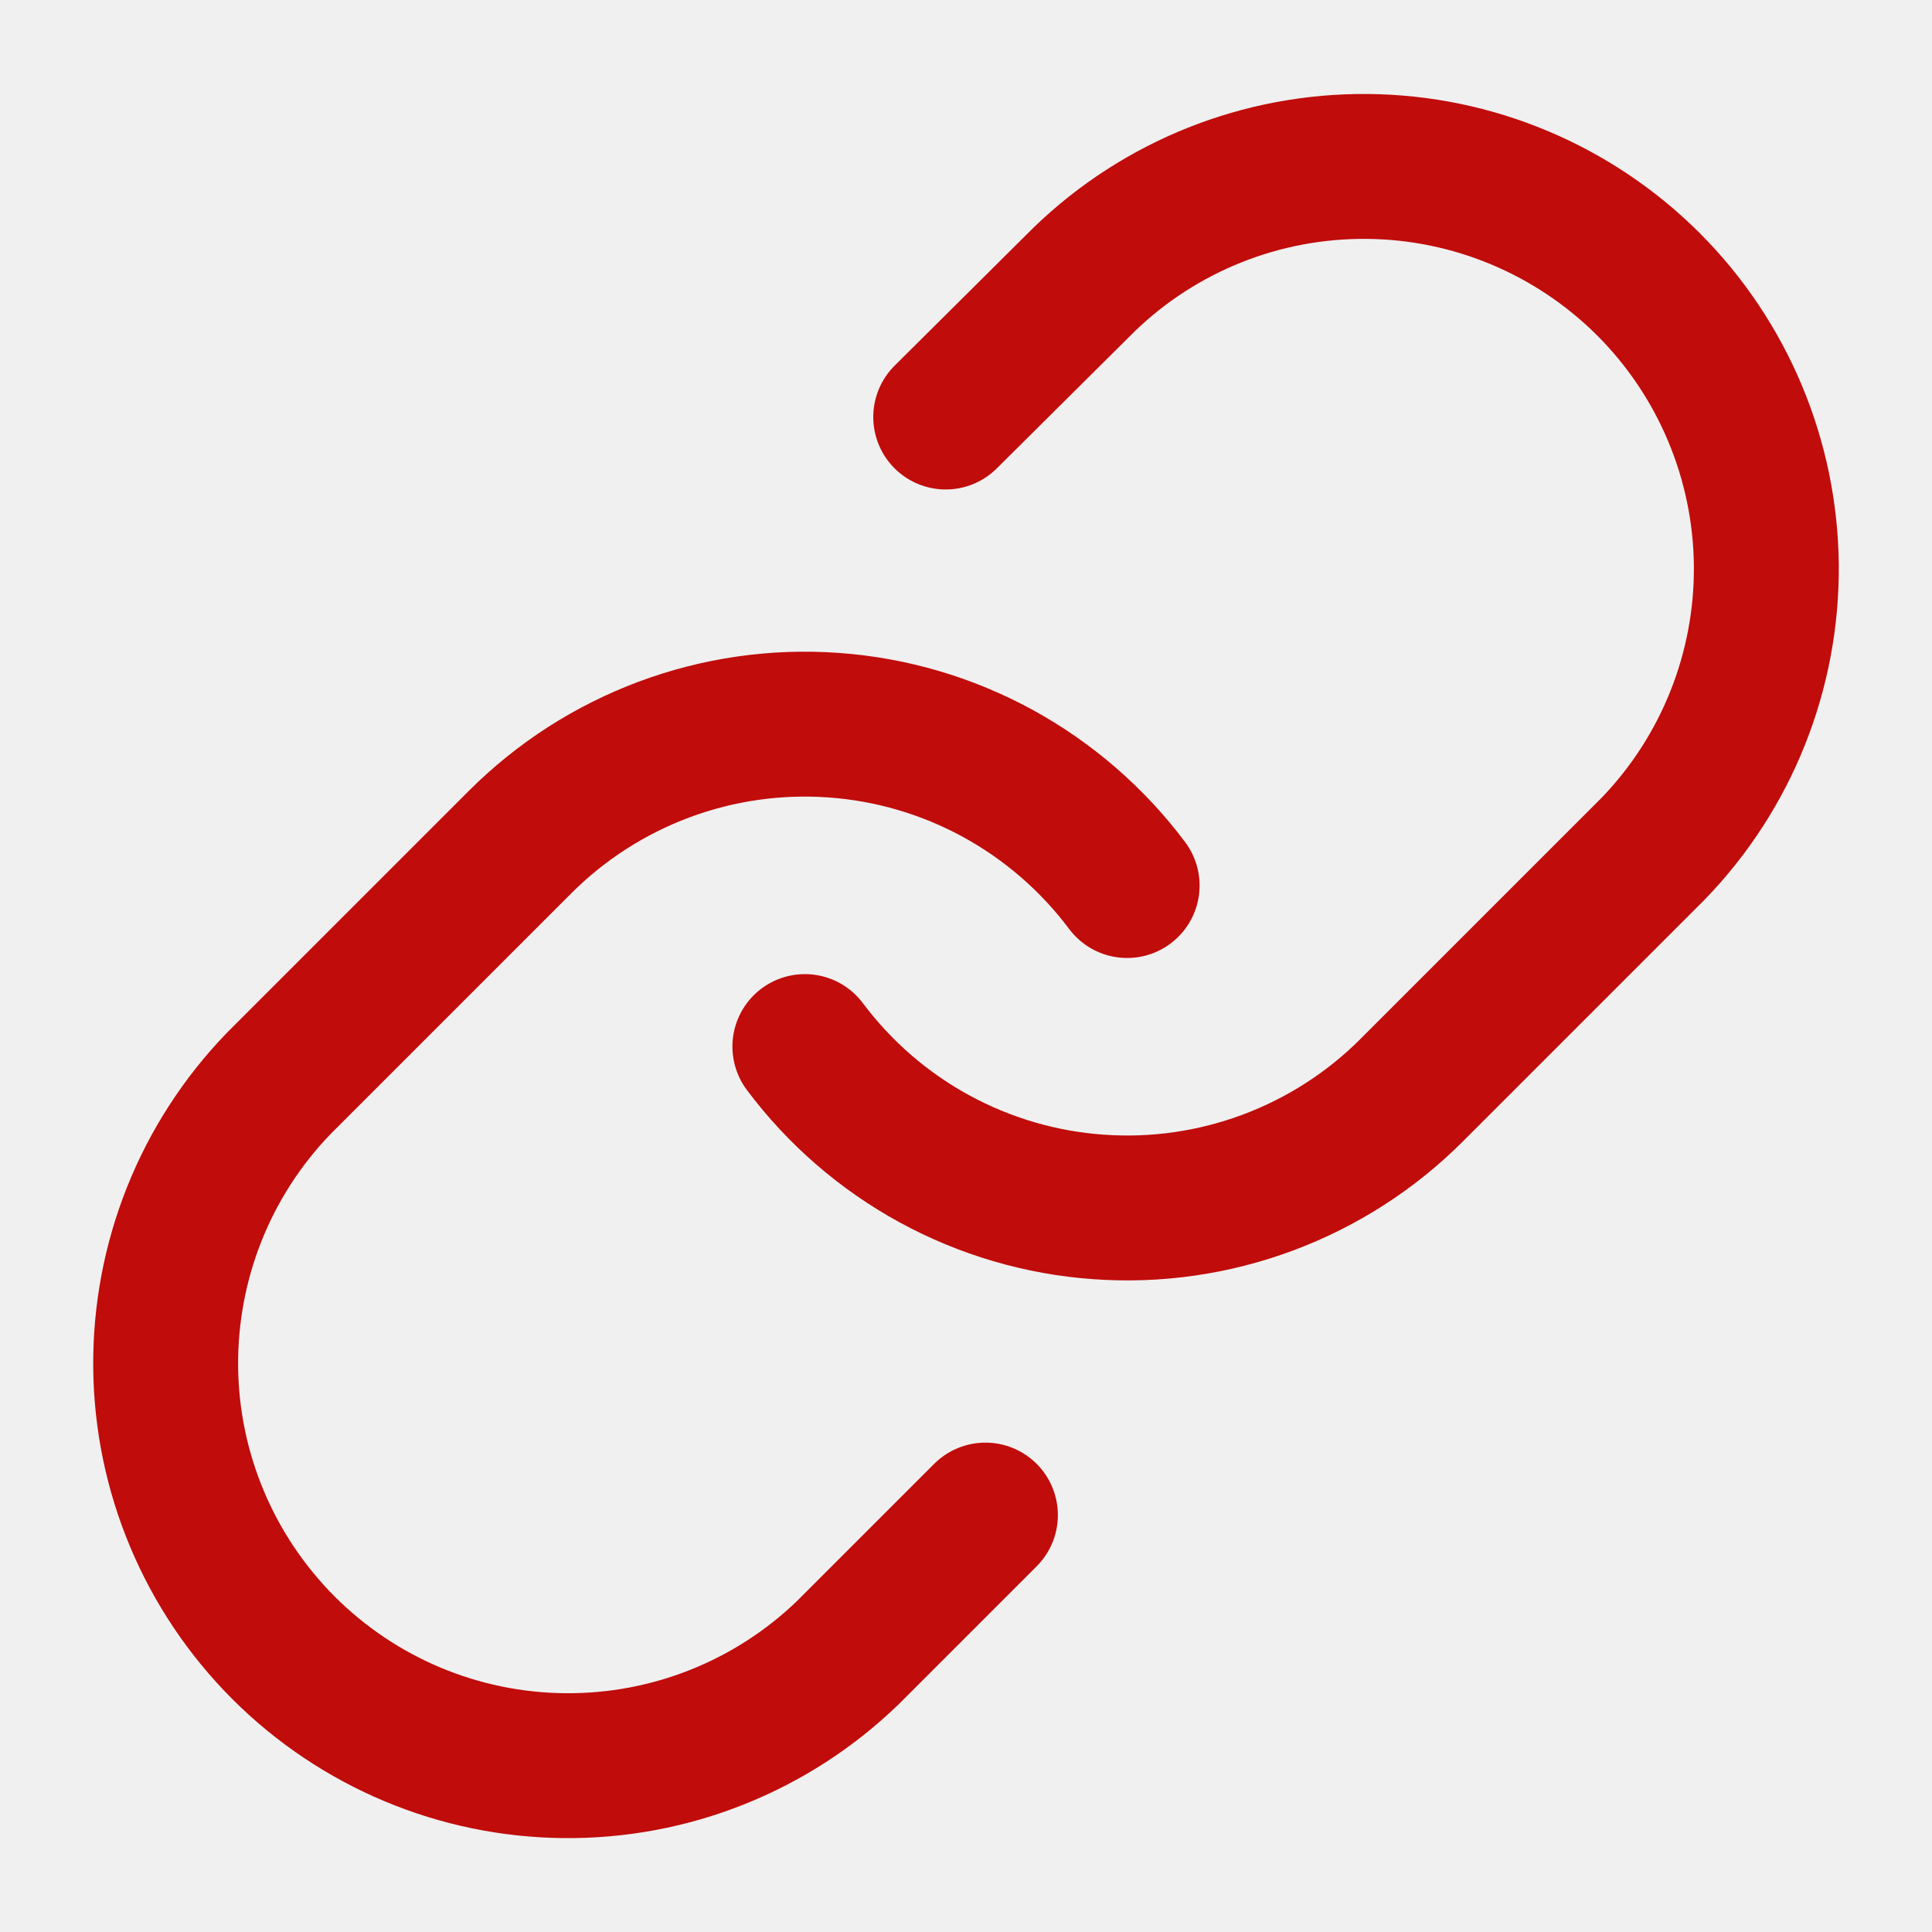
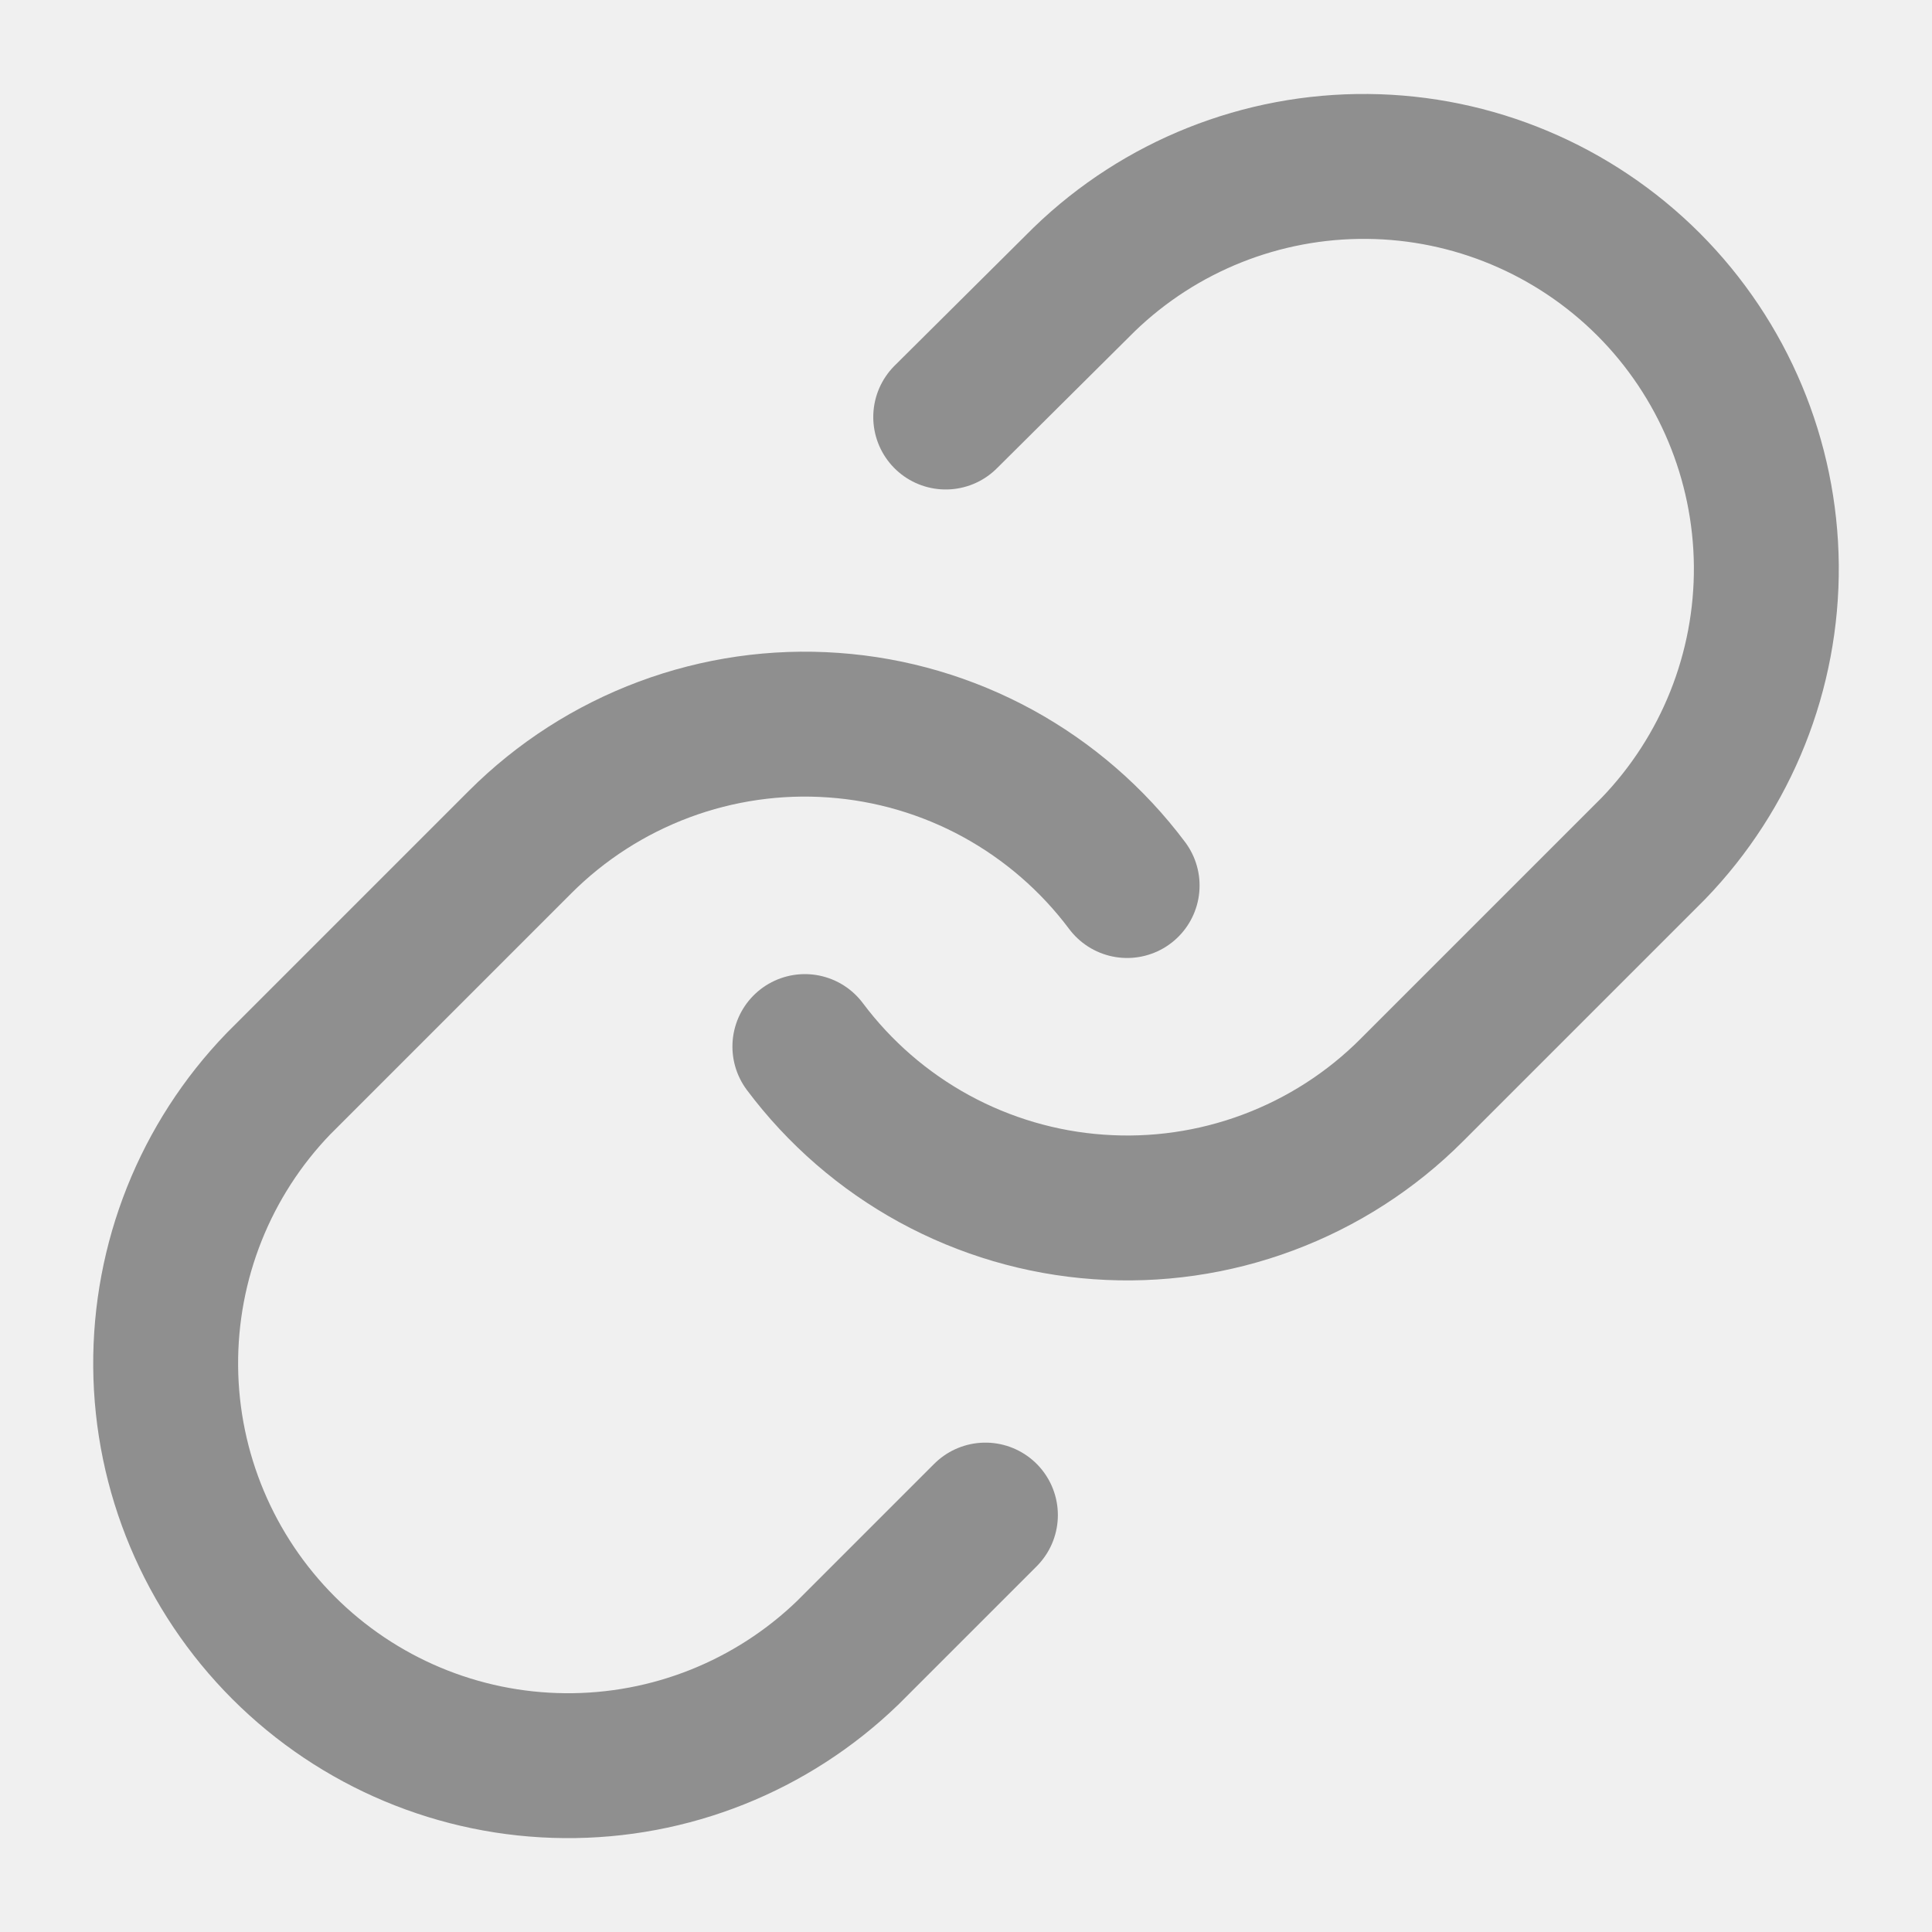
<svg xmlns="http://www.w3.org/2000/svg" width="20" height="20" viewBox="0 0 20 20" fill="none">
-   <g id="link" clip-path="url(#clip0_1613_8763)">
-     <path id="Vector" d="M8.332 10.834C8.69 11.312 9.146 11.708 9.671 11.995C10.195 12.281 10.775 12.452 11.371 12.494C11.967 12.537 12.565 12.451 13.125 12.242C13.685 12.033 14.193 11.707 14.615 11.284L17.115 8.784C17.874 7.998 18.294 6.946 18.285 5.853C18.275 4.761 17.837 3.716 17.065 2.943C16.292 2.171 15.247 1.732 14.155 1.723C13.062 1.713 12.009 2.133 11.224 2.892L9.79 4.317" stroke="#C00C0B" stroke-width="1.5" stroke-linecap="round" stroke-linejoin="round" />
-     <path id="Vector_2" d="M11.668 9.167C11.31 8.689 10.853 8.293 10.329 8.006C9.805 7.72 9.225 7.549 8.629 7.507C8.033 7.464 7.435 7.55 6.875 7.759C6.315 7.968 5.807 8.294 5.384 8.717L2.884 11.217C2.125 12.003 1.706 13.055 1.715 14.148C1.724 15.24 2.163 16.285 2.935 17.058C3.708 17.831 4.753 18.269 5.845 18.278C6.938 18.288 7.99 17.868 8.776 17.109L10.201 15.684" stroke="#C00C0B" stroke-width="1.5" stroke-linecap="round" stroke-linejoin="round" />
+   <g id="link" clip-path="url(#clip0_1613_14014)">
+     <path id="Vector" d="M8.332 10.834C8.69 11.312 9.146 11.708 9.671 11.995C10.195 12.281 10.775 12.452 11.371 12.494C11.967 12.537 12.565 12.451 13.125 12.242C13.685 12.033 14.193 11.707 14.615 11.284L17.115 8.784C17.874 7.998 18.294 6.946 18.285 5.853C18.275 4.761 17.837 3.716 17.065 2.943C16.292 2.171 15.247 1.732 14.155 1.723C13.062 1.713 12.009 2.133 11.224 2.892L9.79 4.317" stroke="#8F8F8F" stroke-width="1.5" stroke-linecap="round" stroke-linejoin="round" />
+     <path id="Vector_2" d="M11.668 9.167C11.31 8.689 10.853 8.293 10.329 8.006C9.805 7.72 9.225 7.549 8.629 7.507C8.033 7.464 7.435 7.55 6.875 7.759C6.315 7.968 5.807 8.294 5.384 8.717L2.884 11.217C2.125 12.003 1.706 13.055 1.715 14.148C1.724 15.24 2.163 16.285 2.935 17.058C3.708 17.831 4.753 18.269 5.845 18.278C6.938 18.288 7.99 17.868 8.776 17.109L10.201 15.684" stroke="#8F8F8F" stroke-width="1.5" stroke-linecap="round" stroke-linejoin="round" />
  </g>
  <defs>
-     <clipPath id="clip0_1613_8763">
+     <clipPath id="clip0_1613_14014">
      <rect width="20" height="20" fill="white" />
    </clipPath>
  </defs>
</svg>
